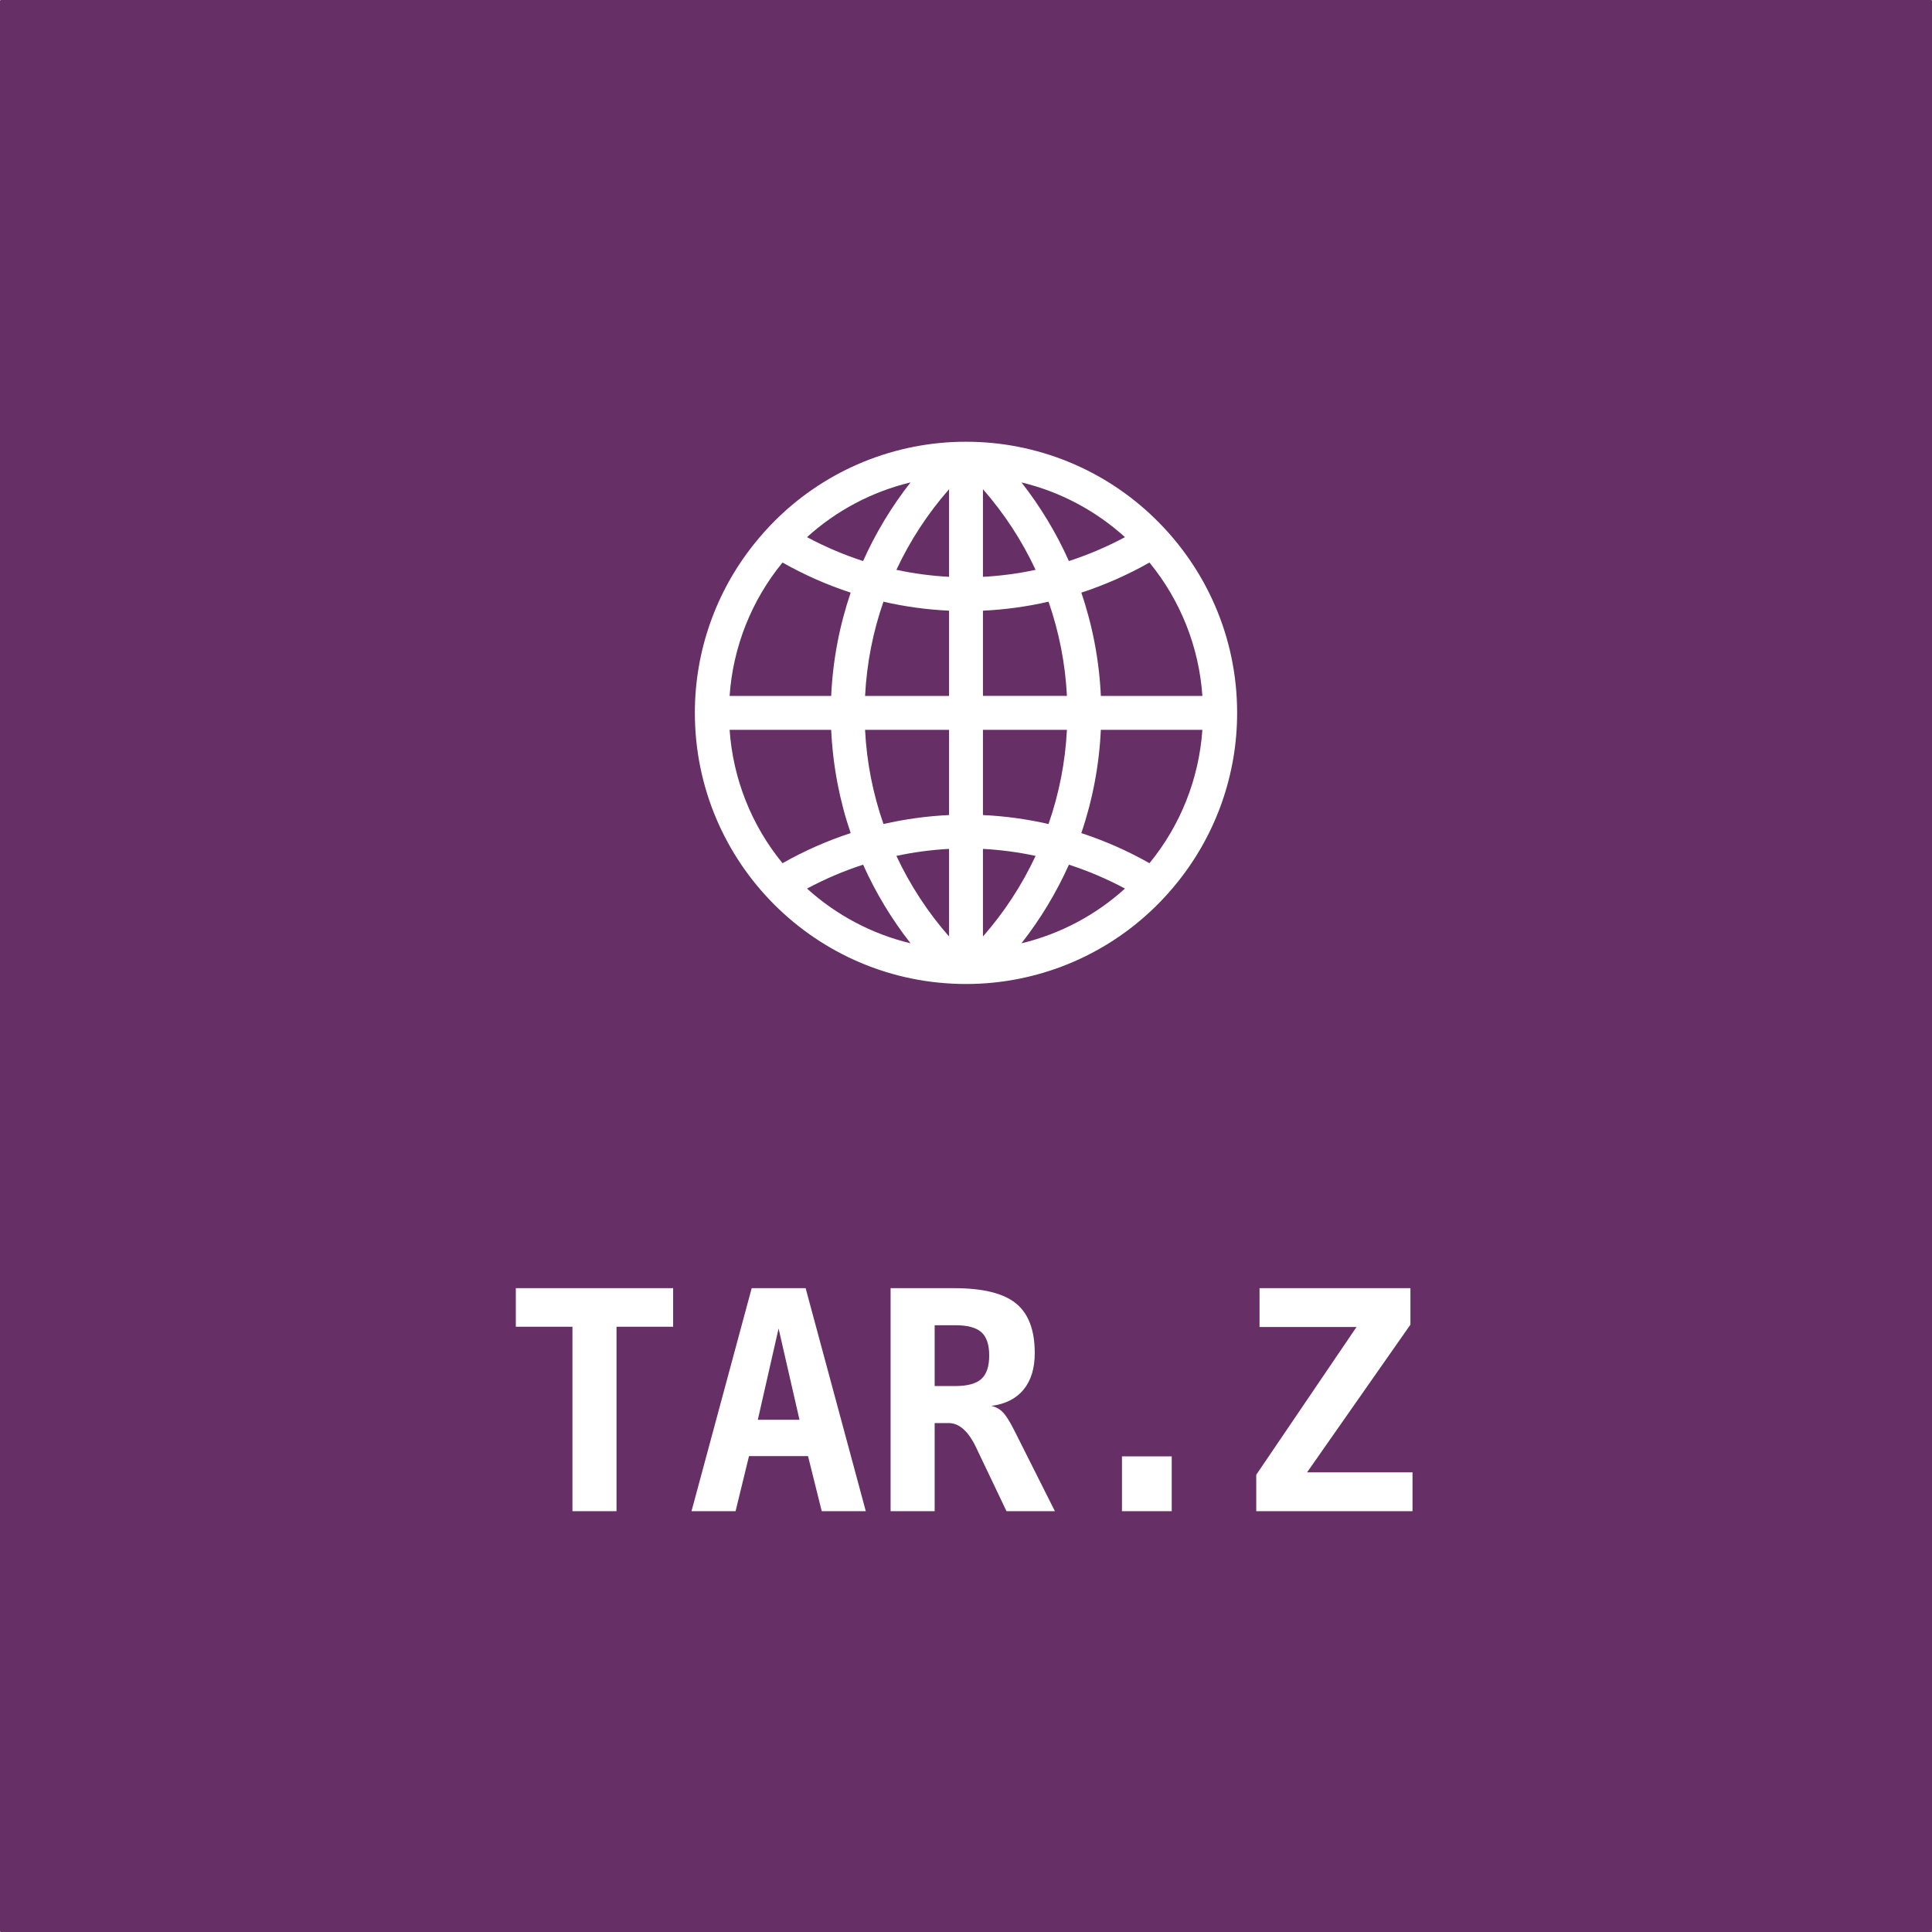
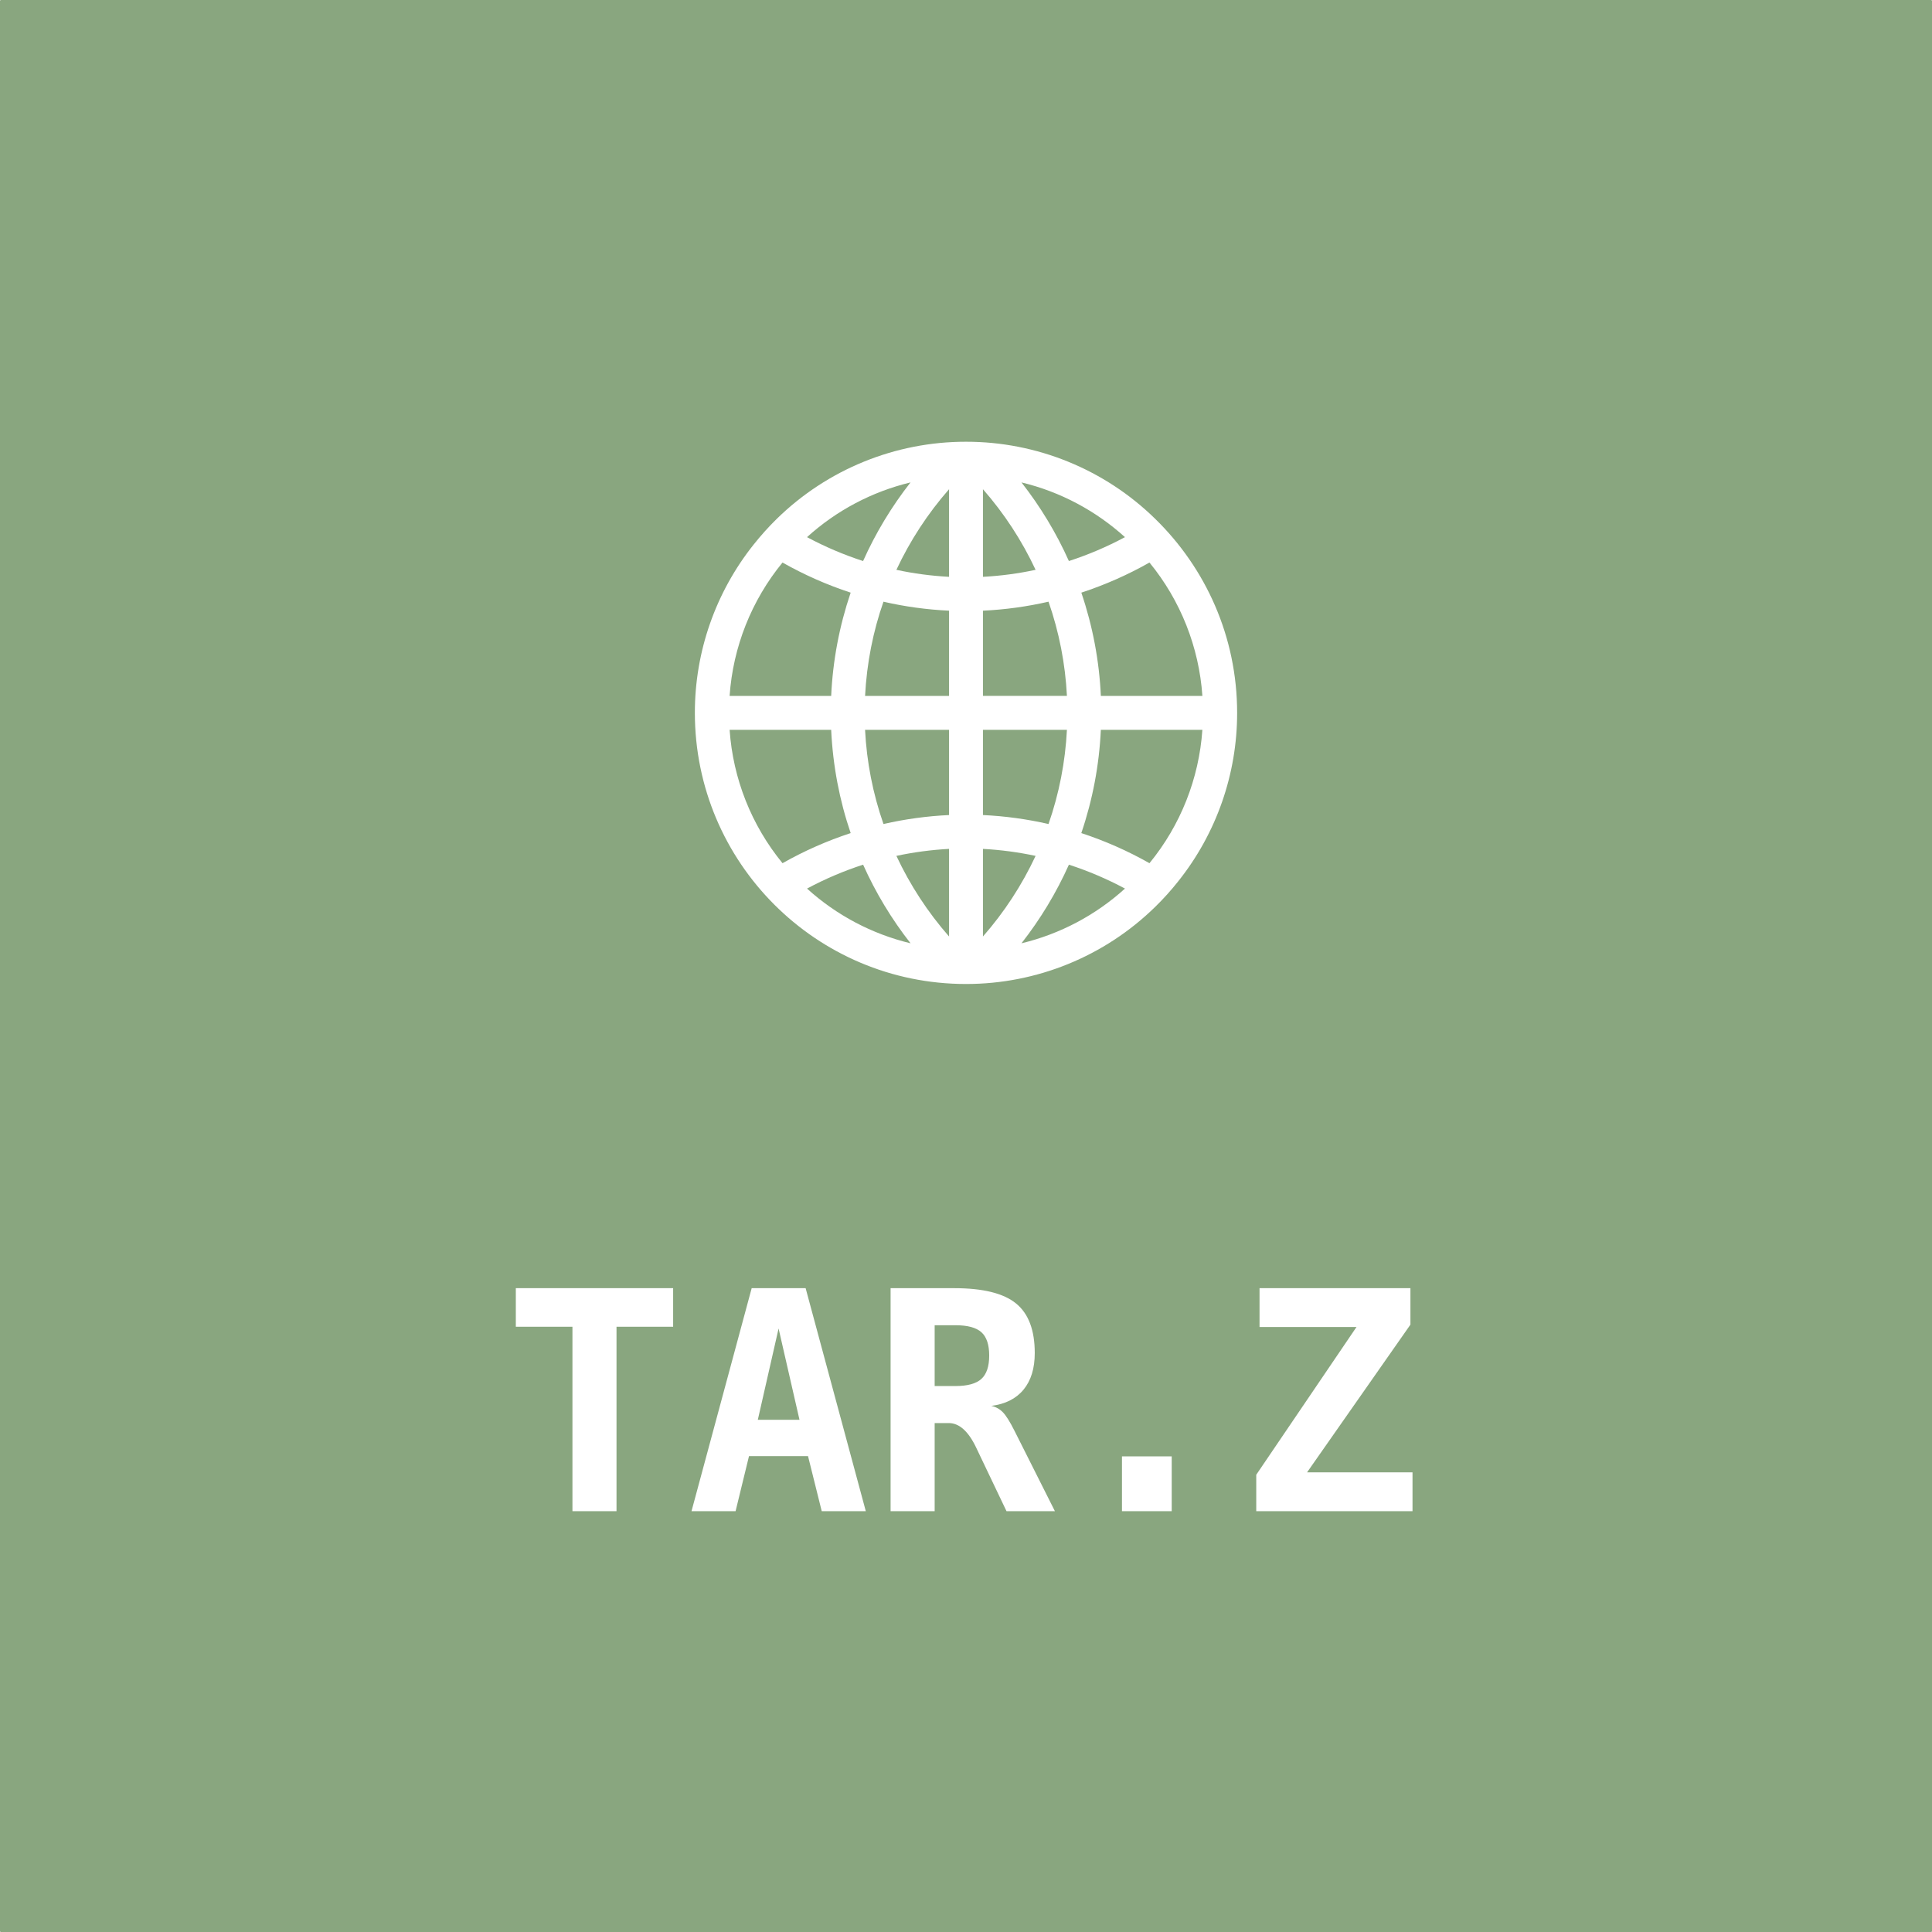
<svg xmlns="http://www.w3.org/2000/svg" width="4e3" height="4e3" version="1.1" viewBox="0 0 1058.3 1058.3">
-   <rect x=".556" y=".556" width="1057.2" height="1057.2" rx="0" ry="0" fill="#662f65" stroke="#662f65" stroke-linecap="round" stroke-linejoin="round" stroke-miterlimit="0" stroke-width="1.112" style="paint-order:stroke fill markers" />
+   <rect x=".556" y=".556" width="1057.2" height="1057.2" rx="0" ry="0" fill="#89a67f" stroke="#89a67f" stroke-linecap="round" stroke-linejoin="round" stroke-miterlimit="0" stroke-width="1.112" style="paint-order:stroke fill markers" />
  <text x="275.195" y="827.802" fill="#000000" font-family="sans-serif" font-size="167.57px" stroke-width=".265" style="line-height:1.25" xml:space="preserve">
    <tspan x="275.195" y="827.802" fill="#ffffff" font-family="'DejaVu Sans Mono'" font-size="167.57px" font-weight="bold" stroke-width=".265">TAR.Z</tspan>
  </text>
  <path d="m428.64 308.14a205.9 205.9 0 0 0 37.333 16.495 204.93 204.93 0 0 0-10.675 56.575h-55.638a129.3 129.3 0 0 1 28.979-73.07zm70.118-43.886a207.1 207.1 0 0 0-25.981 43.069 187.81 187.81 0 0 1-30.715-13.088 129.51 129.51 0 0 1 56.696-29.982zm117.47 29.981a187.13 187.13 0 0 1-30.715 13.088 207.1 207.1 0 0 0-25.981-43.069c21.488 5.161 40.842 15.631 56.696 29.981zm13.422 13.905a129.3 129.3 0 0 1 28.988 73.07h-55.619a204.6 204.6 0 0 0-10.693-56.575 205.9 205.9 0 0 0 37.333-16.495zm0 164.7a205.9 205.9 0 0 0-37.333-16.495 204.47 204.47 0 0 0 10.693-56.575h55.619a129.27 129.27 0 0 1-28.979 73.07zm-44.137 0.807c10.693 3.462 20.959 7.862 30.724 13.088a129.47 129.47 0 0 1-56.705 29.981 206.86 206.86 0 0 0 25.99-43.069zm-65.644-8.651v47.989a187.2 187.2 0 0 1-28.849-44.155 186.48 186.48 0 0 1 28.849-3.834zm0-65.226v46.69a204.25 204.25 0 0 0-35.922 4.919 184.88 184.88 0 0 1-10.09-51.609zm-28.849-87.633a187.34 187.34 0 0 1 28.849-44.155v47.989a183.16 183.16 0 0 1-28.849-3.834zm28.849 22.37v46.699h-46.003c0.929-18.007 4.372-35.318 10.072-51.609 11.63 2.673 23.632 4.344 35.931 4.919zm18.565-18.536v-47.989a187.02 187.02 0 0 1 28.84 44.155c-9.375 2.005-19.001 3.323-28.84 3.834zm0 65.235v-46.69a203.4 203.4 0 0 0 35.922-4.928 185.23 185.23 0 0 1 10.08 51.609h-46.003zm28.84 87.624a186.88 186.88 0 0 1-28.84 44.164v-47.989c9.839 0.52 19.465 1.829 28.84 3.825zm-28.84-22.37v-46.69h46.003a185.23 185.23 0 0 1-10.081 51.609 204.26 204.26 0 0 0-35.922-4.919zm-96.368 40.284a187.01 187.01 0 0 1 30.724-13.097 206.5 206.5 0 0 0 25.99 43.07 129.5 129.5 0 0 1-56.714-29.982zm-13.422-13.905a129.27 129.27 0 0 1-28.979-73.07h55.629c0.928 19.715 4.585 38.697 10.684 56.575a205.9 205.9 0 0 0-37.333 16.495zm216.76 9.913a147.8 147.8 0 0 0 32.265-92.265c0-41.686-17.228-79.298-44.88-106.28a147.96 147.96 0 0 0-103.64-42.234 147.96 147.96 0 0 0-103.64 42.234c-4.502 4.4-8.698 9.087-12.623 14.016a147.77 147.77 0 0 0-32.257 92.265c0 82.018 66.489 148.52 148.52 148.52a147.96 147.96 0 0 0 103.63-42.244h9e-3a149.17 149.17 0 0 0 12.623-14.016z" fill="#fff" stroke-width=".399" />
</svg>
